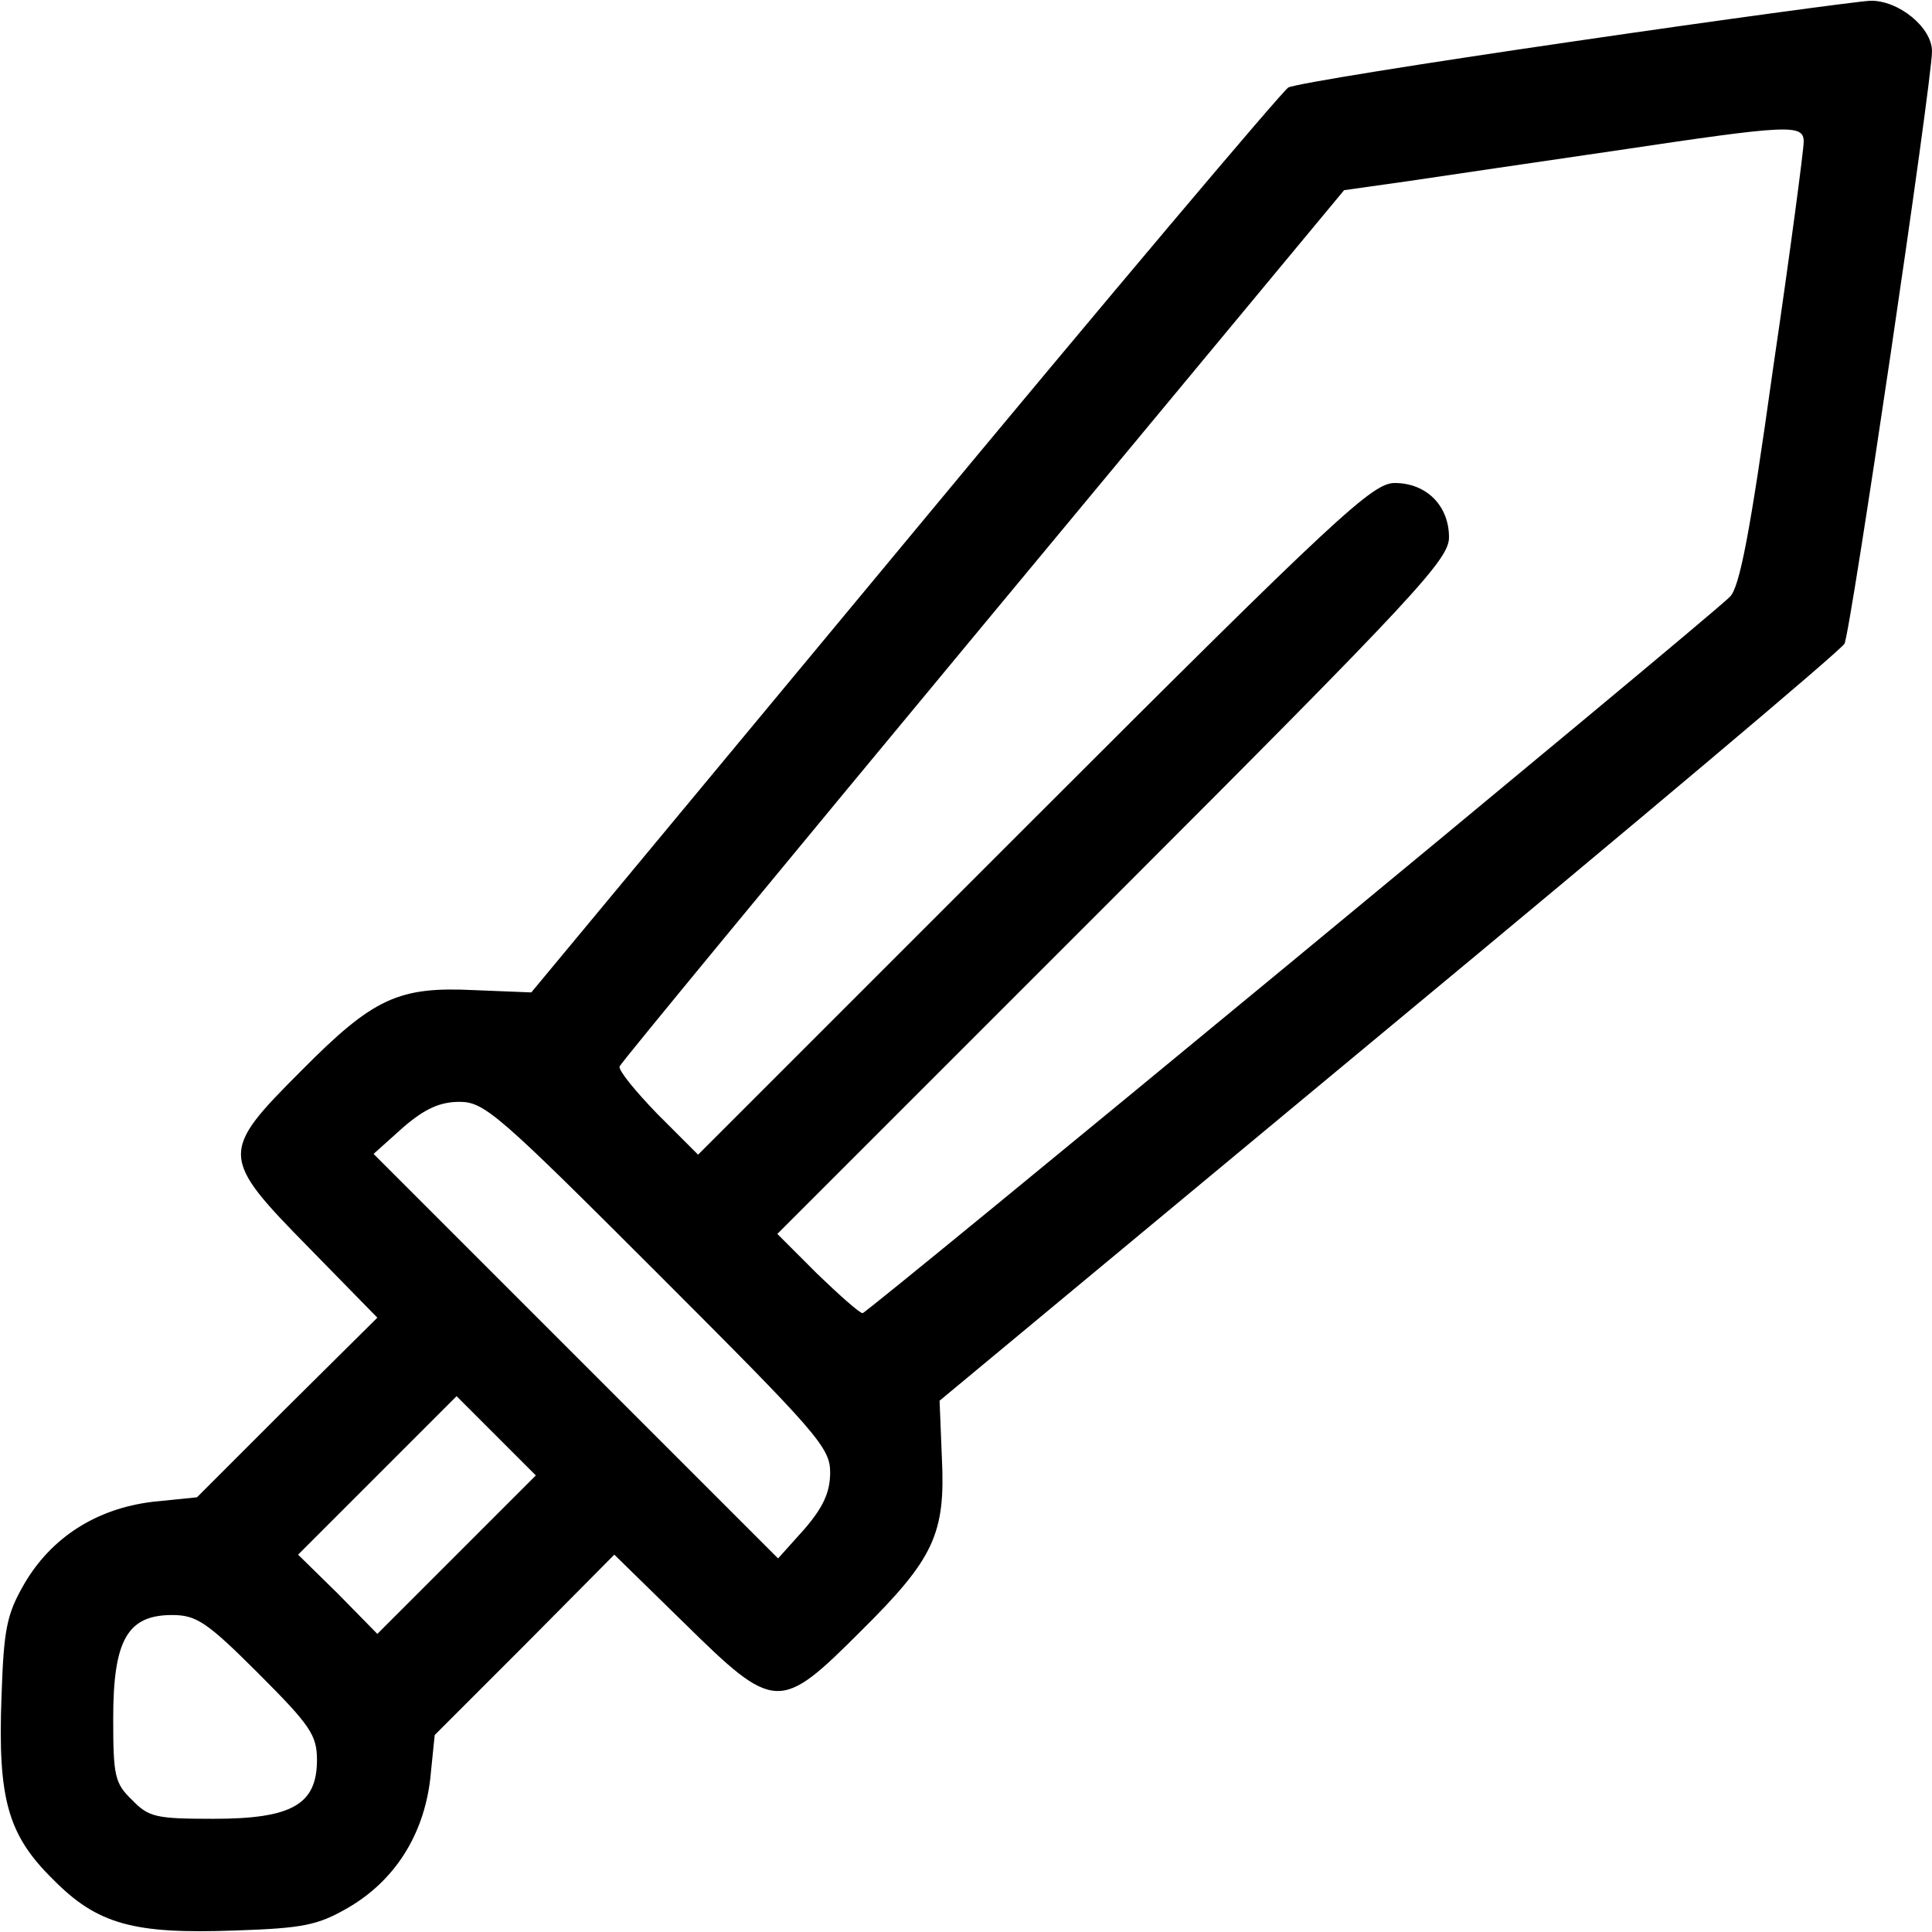
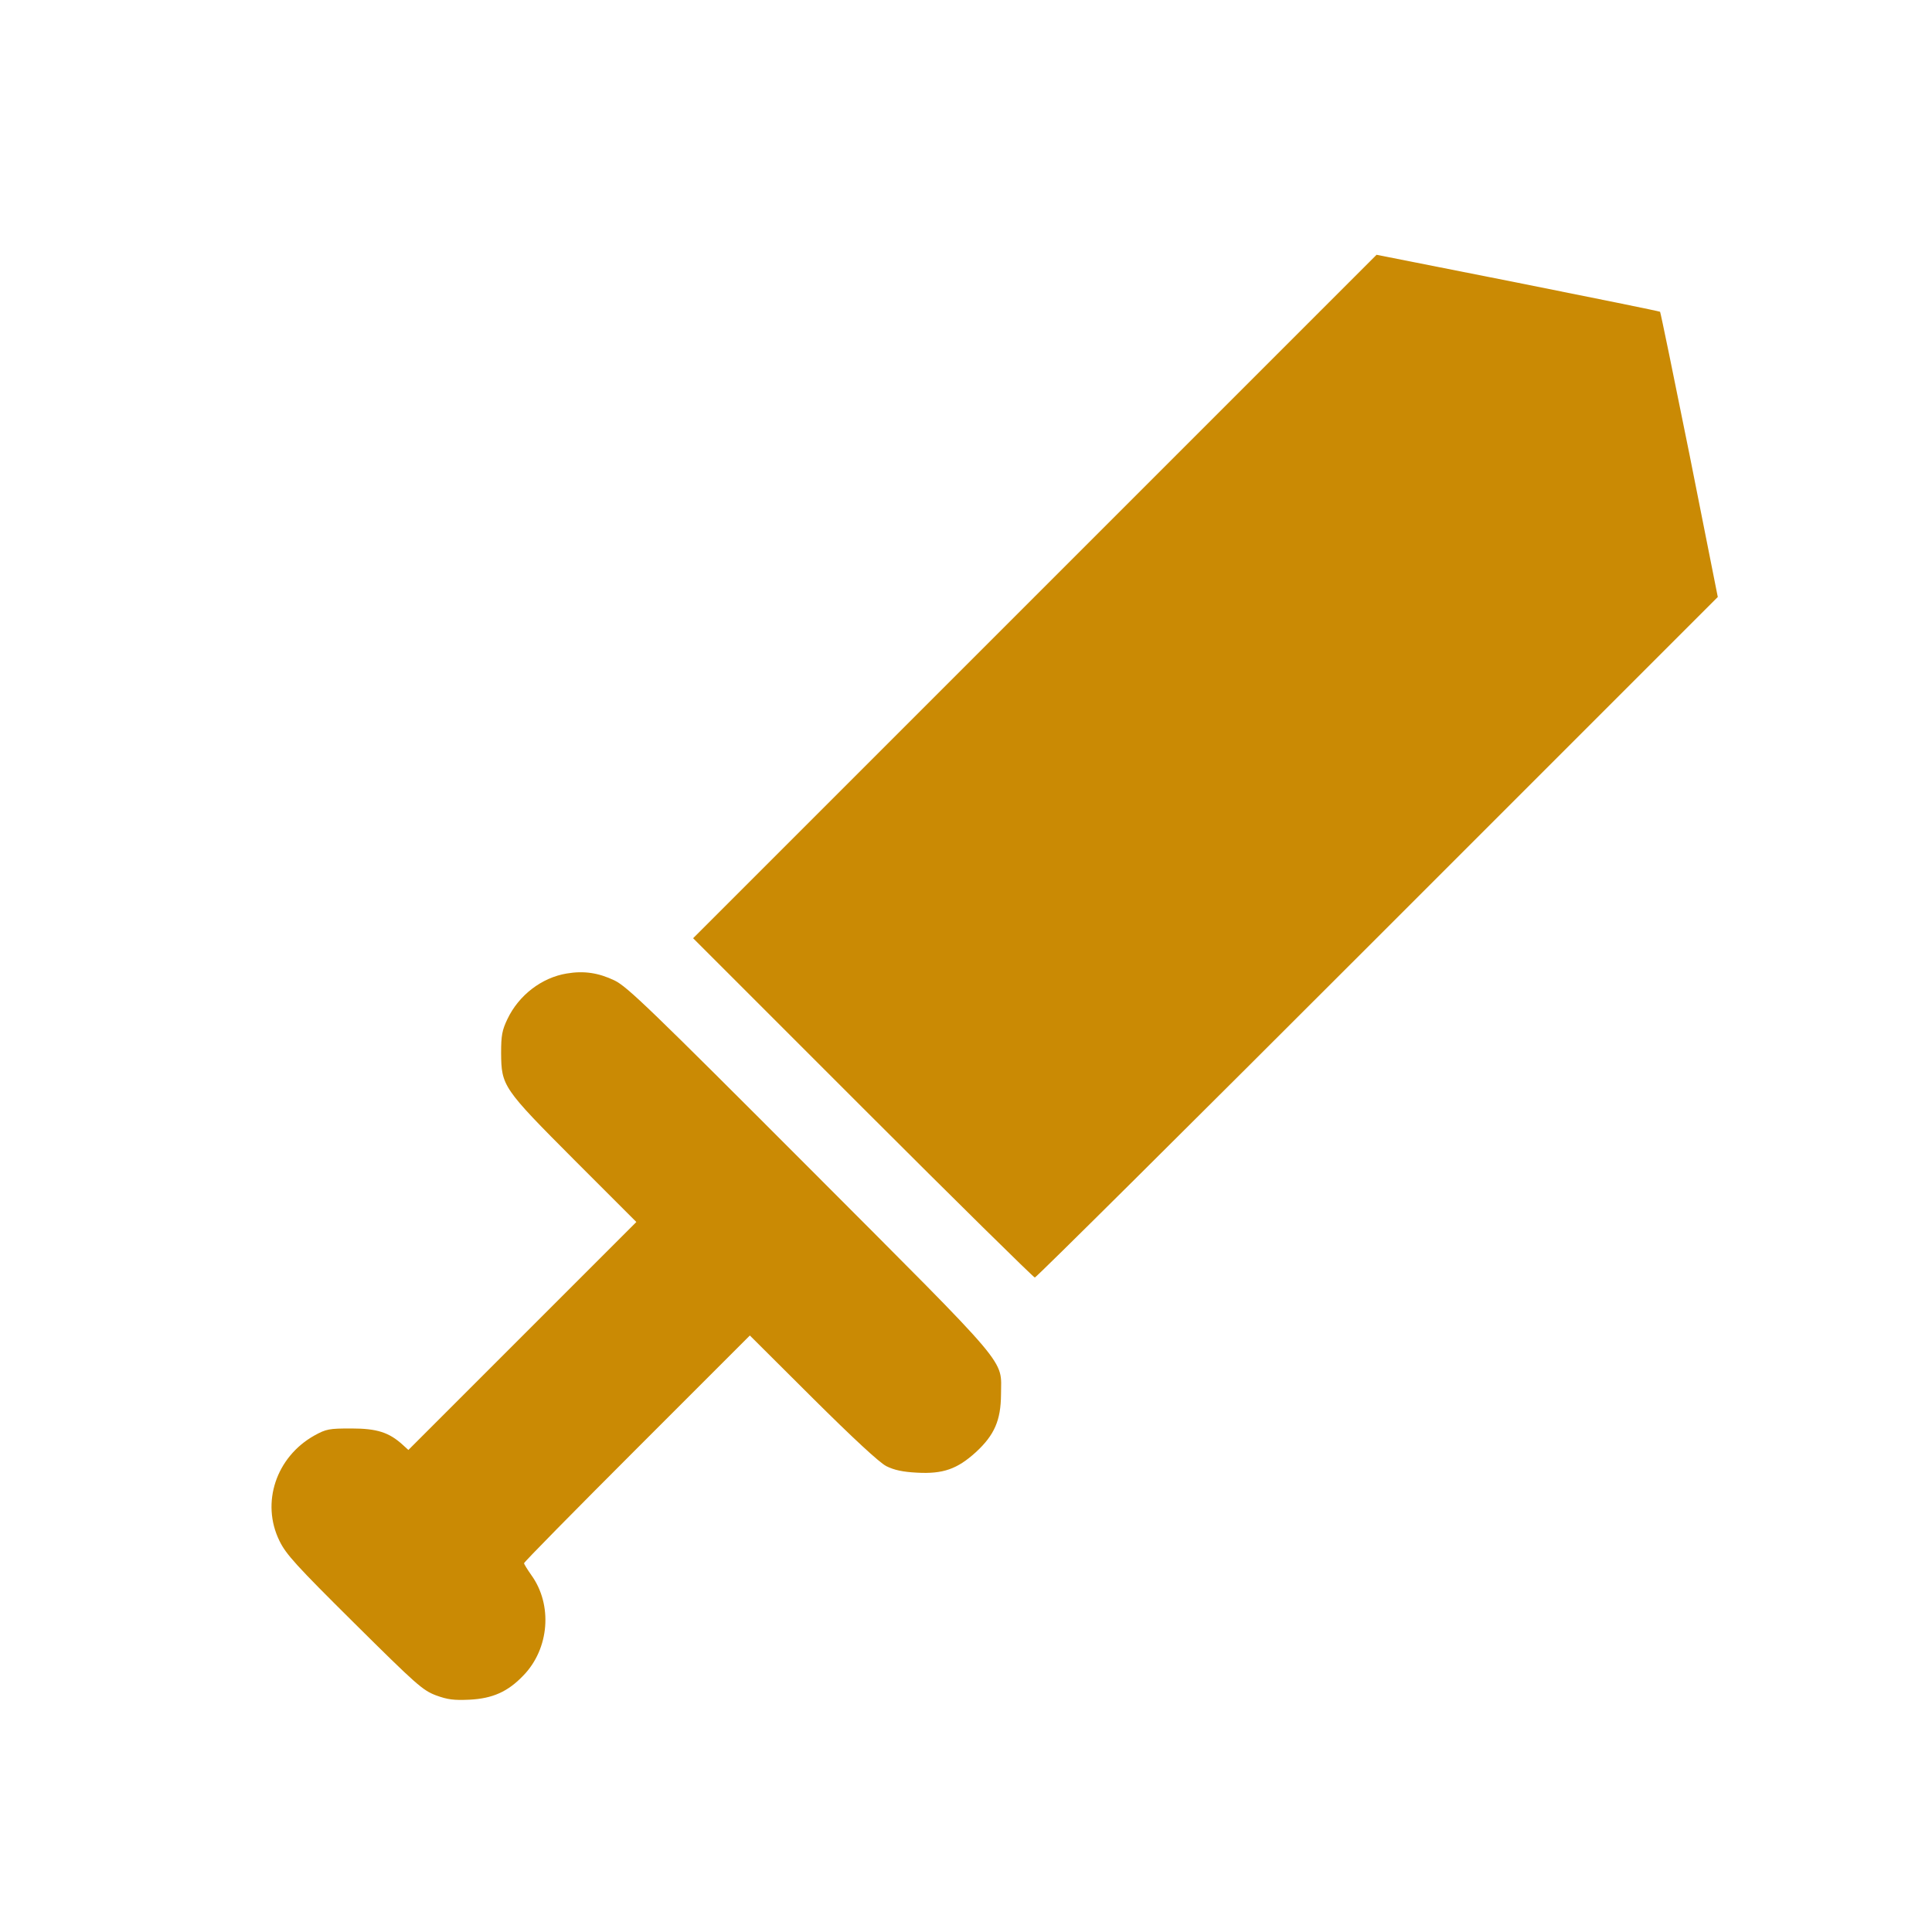
- <svg xmlns="http://www.w3.org/2000/svg" version="1.0" width="256pt" height="256pt" viewBox="0 0 256 256" preserveAspectRatio="xMidYMid meet">
-   <g transform="translate(0,256) scale(0.1,-0.1)" fill="#000000" stroke="none">
-     <path d="M2084 2505 c-199 -29 -368 -56 -377 -61 -8 -5 -238 -277 -509 -604 l-494 -595 -75 3 c-101 5 -134 -10 -230 -107 -108 -108 -108 -114 11 -235 l90 -92 -120 -119 -119 -119 -59 -6 c-74 -9 -134 -47 -170 -109 -23 -40 -27 -59 -30 -149 -5 -135 8 -183 68 -242 59 -60 107 -73 242 -68 90 3 109 7 149 30 62 36 100 96 109 170 l6 59 119 119 119 120 92 -90 c121 -119 127 -119 235 -11 97 96 112 129 107 230 l-3 75 595 494 c327 271 599 500 604 509 8 14 116 745 116 785 0 32 -45 68 -82 67 -18 -1 -196 -25 -394 -54z m306 -133 c0 -10 -18 -147 -41 -303 -30 -215 -44 -288 -57 -300 -38 -37 -1143 -949 -1149 -949 -4 0 -31 24 -60 52 l-53 53 445 445 c403 403 445 449 445 478 0 42 -30 72 -72 72 -29 0 -75 -42 -478 -445 l-445 -445 -54 54 c-29 30 -52 58 -50 63 2 5 219 268 482 585 l478 576 85 12 c47 7 169 25 272 40 234 35 252 36 252 12z m-1518 -1500 c211 -211 228 -230 228 -263 0 -26 -9 -46 -34 -75 l-35 -39 -268 268 -268 268 39 35 c29 25 49 34 75 34 33 0 52 -17 263 -228z m-267 -372 l-105 -105 -52 53 -53 52 105 105 105 105 52 -52 53 -53 -105 -105z m-263 -157 c69 -69 78 -82 78 -115 0 -59 -33 -78 -137 -78 -76 0 -86 2 -108 25 -23 22 -25 32 -25 108 0 104 19 137 78 137 32 0 46 -9 114 -77z" />
+ <svg xmlns="http://www.w3.org/2000/svg" version="1.0" width="800pt" height="800pt" viewBox="0 0 800 800" preserveAspectRatio="xMidYMid meet">
+   <g transform="translate(0,800) scale(0.1,-0.1)" fill="rgb(202,138,4)" stroke="none">
+     <path d="M4285 5530 l-1415 -1415 703 -703 c386 -386 707 -702 712 -702 6 0 644 634 1419 1409 l1409 1409 -117 589 c-65 323 -120 590 -122 592 -2 2 -267 56 -588 120 l-586 116 -1415 -1415z" />
+     <path d="M2347 3969 c-104 -17 -199 -90 -246 -189 -22 -46 -26 -68 -26 -140 1 -137 7 -146 303 -443 l257 -257 -472 -472 -472 -472 -23 21 c-57 52 -107 68 -213 68 -92 0 -104 -2 -153 -29 -159 -89 -222 -279 -145 -436 27 -56 71 -104 310 -341 257 -255 283 -278 338 -299 49 -18 75 -21 140 -18 95 5 158 33 222 100 108 111 122 293 33 416 -16 23 -30 45 -30 49 0 5 210 218 467 475 l468 468 260 -259 c169 -168 276 -267 305 -282 32 -16 68 -24 127 -27 108 -6 167 15 244 85 77 71 103 132 104 238 0 152 53 89 -789 933 -664 665 -758 756 -811 782 -67 32 -127 41 -198 29z" />
  </g>
</svg>
